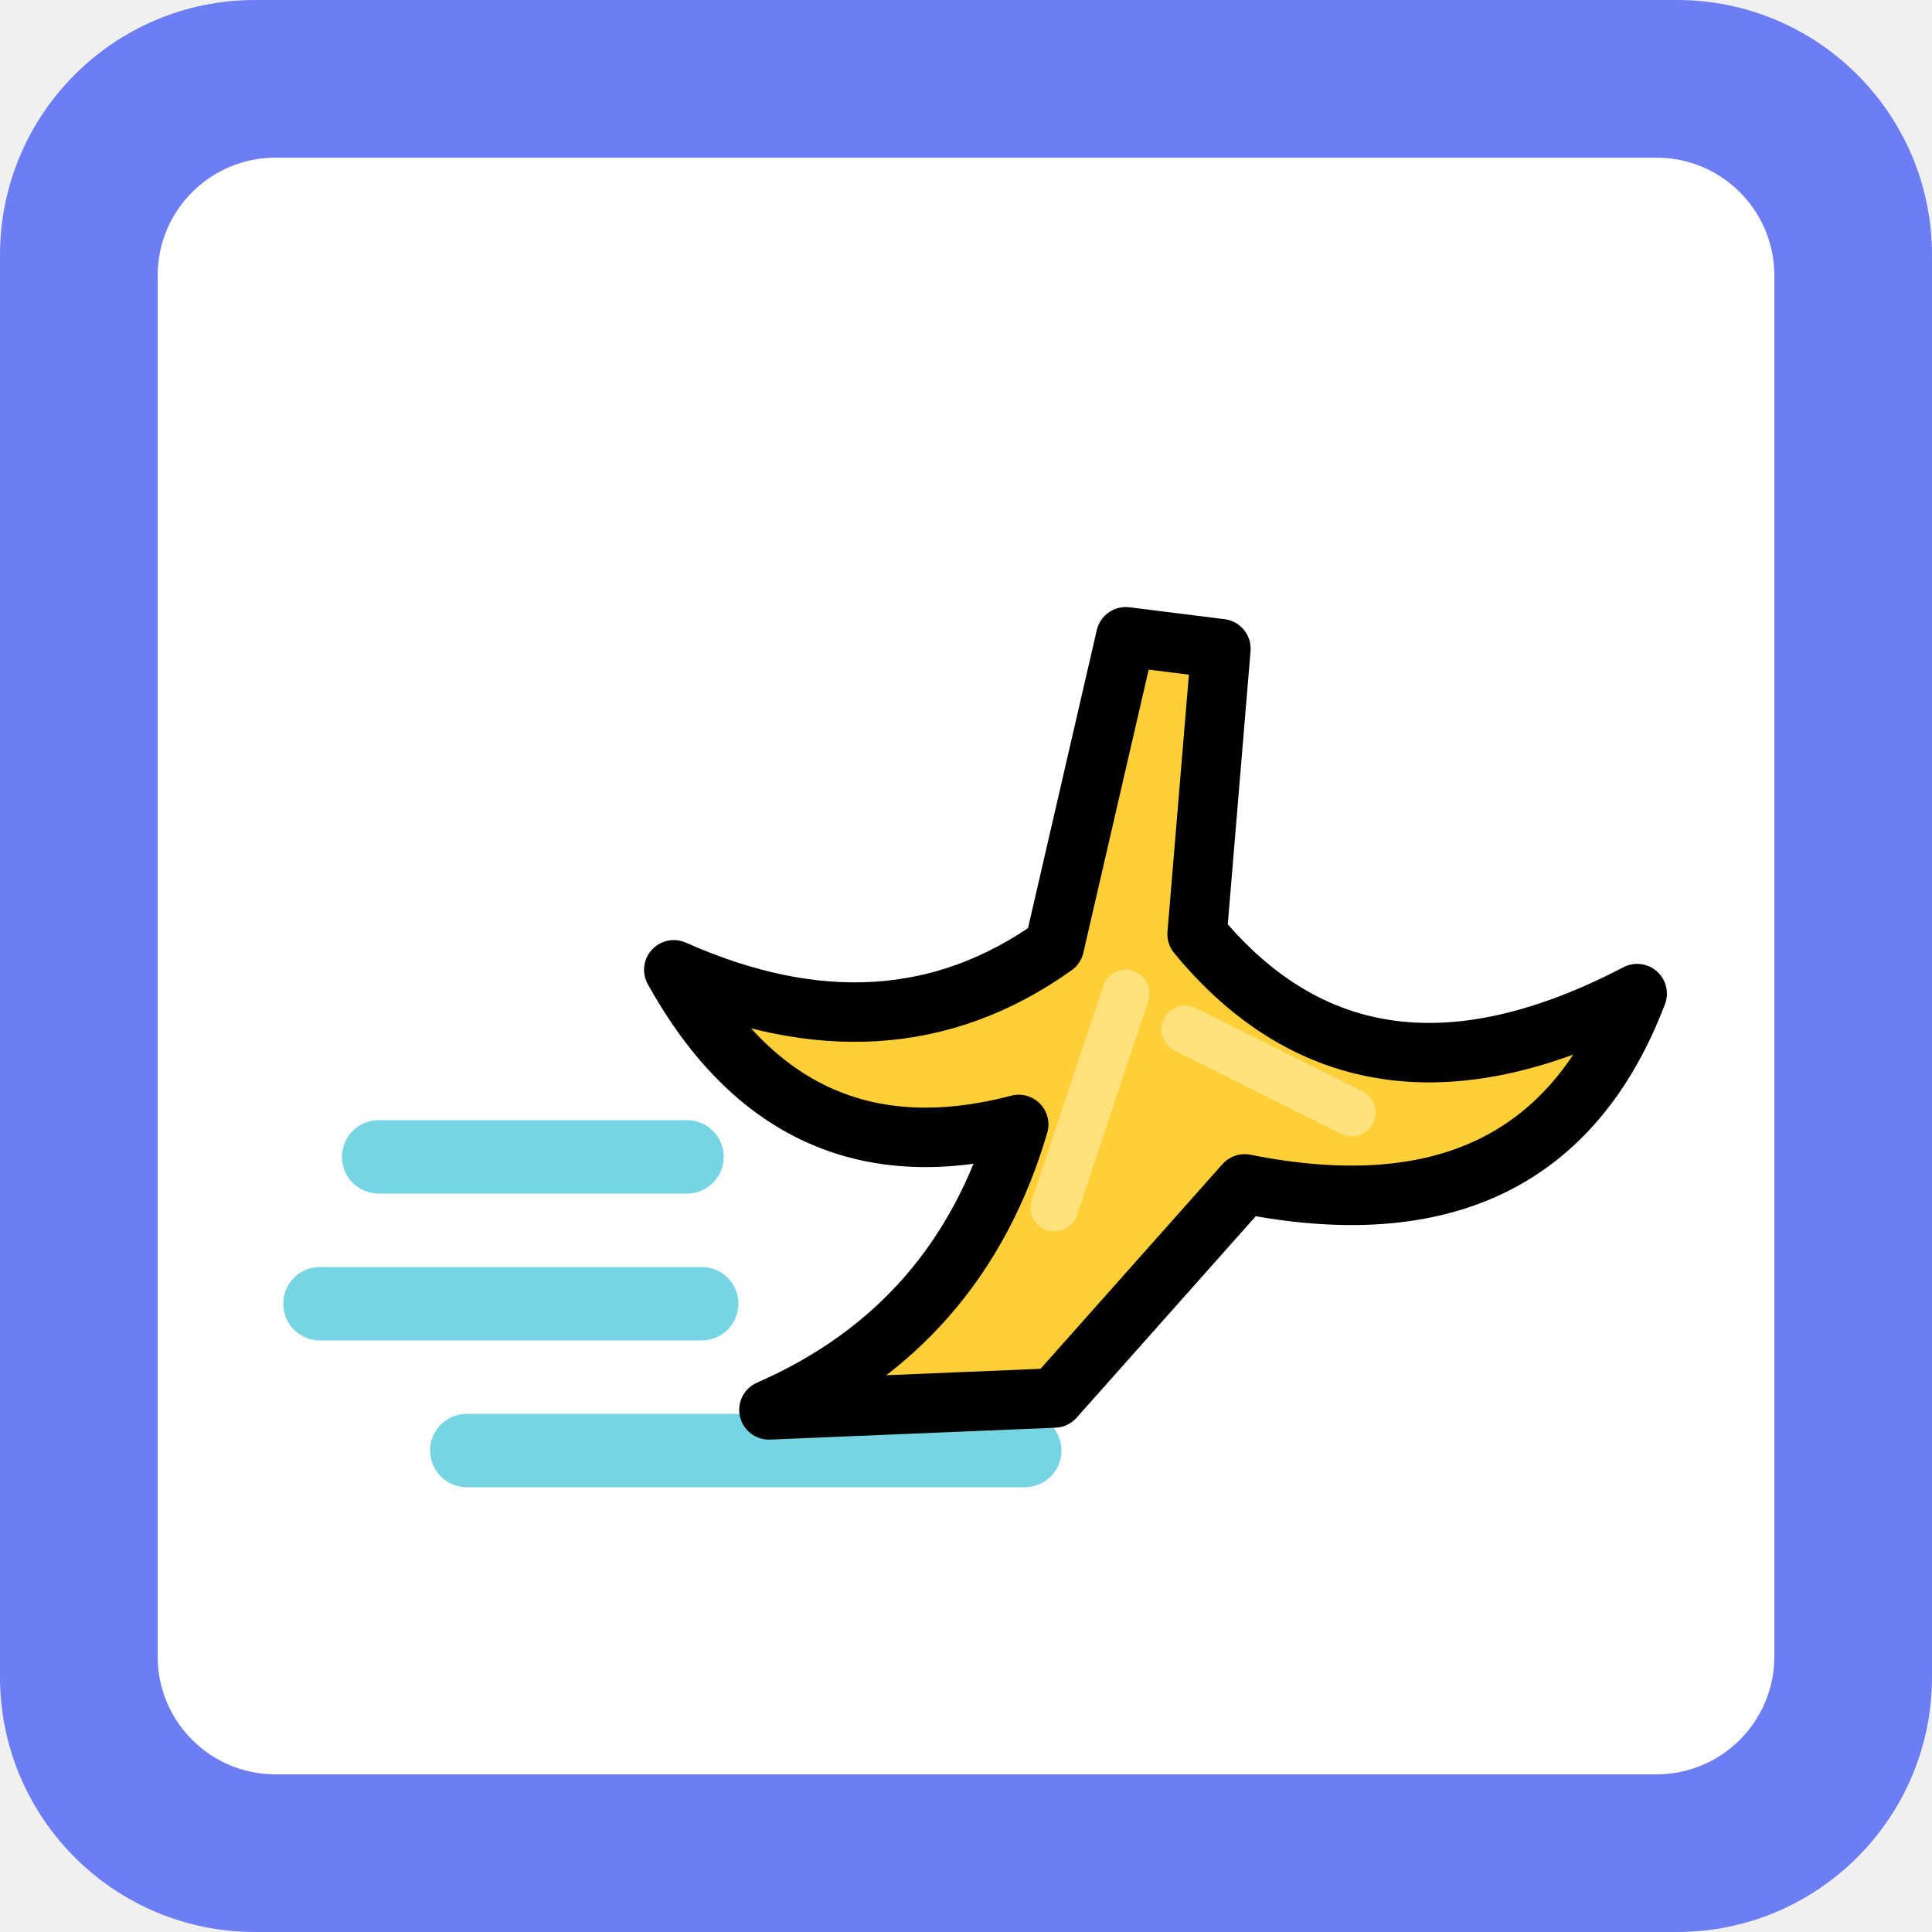
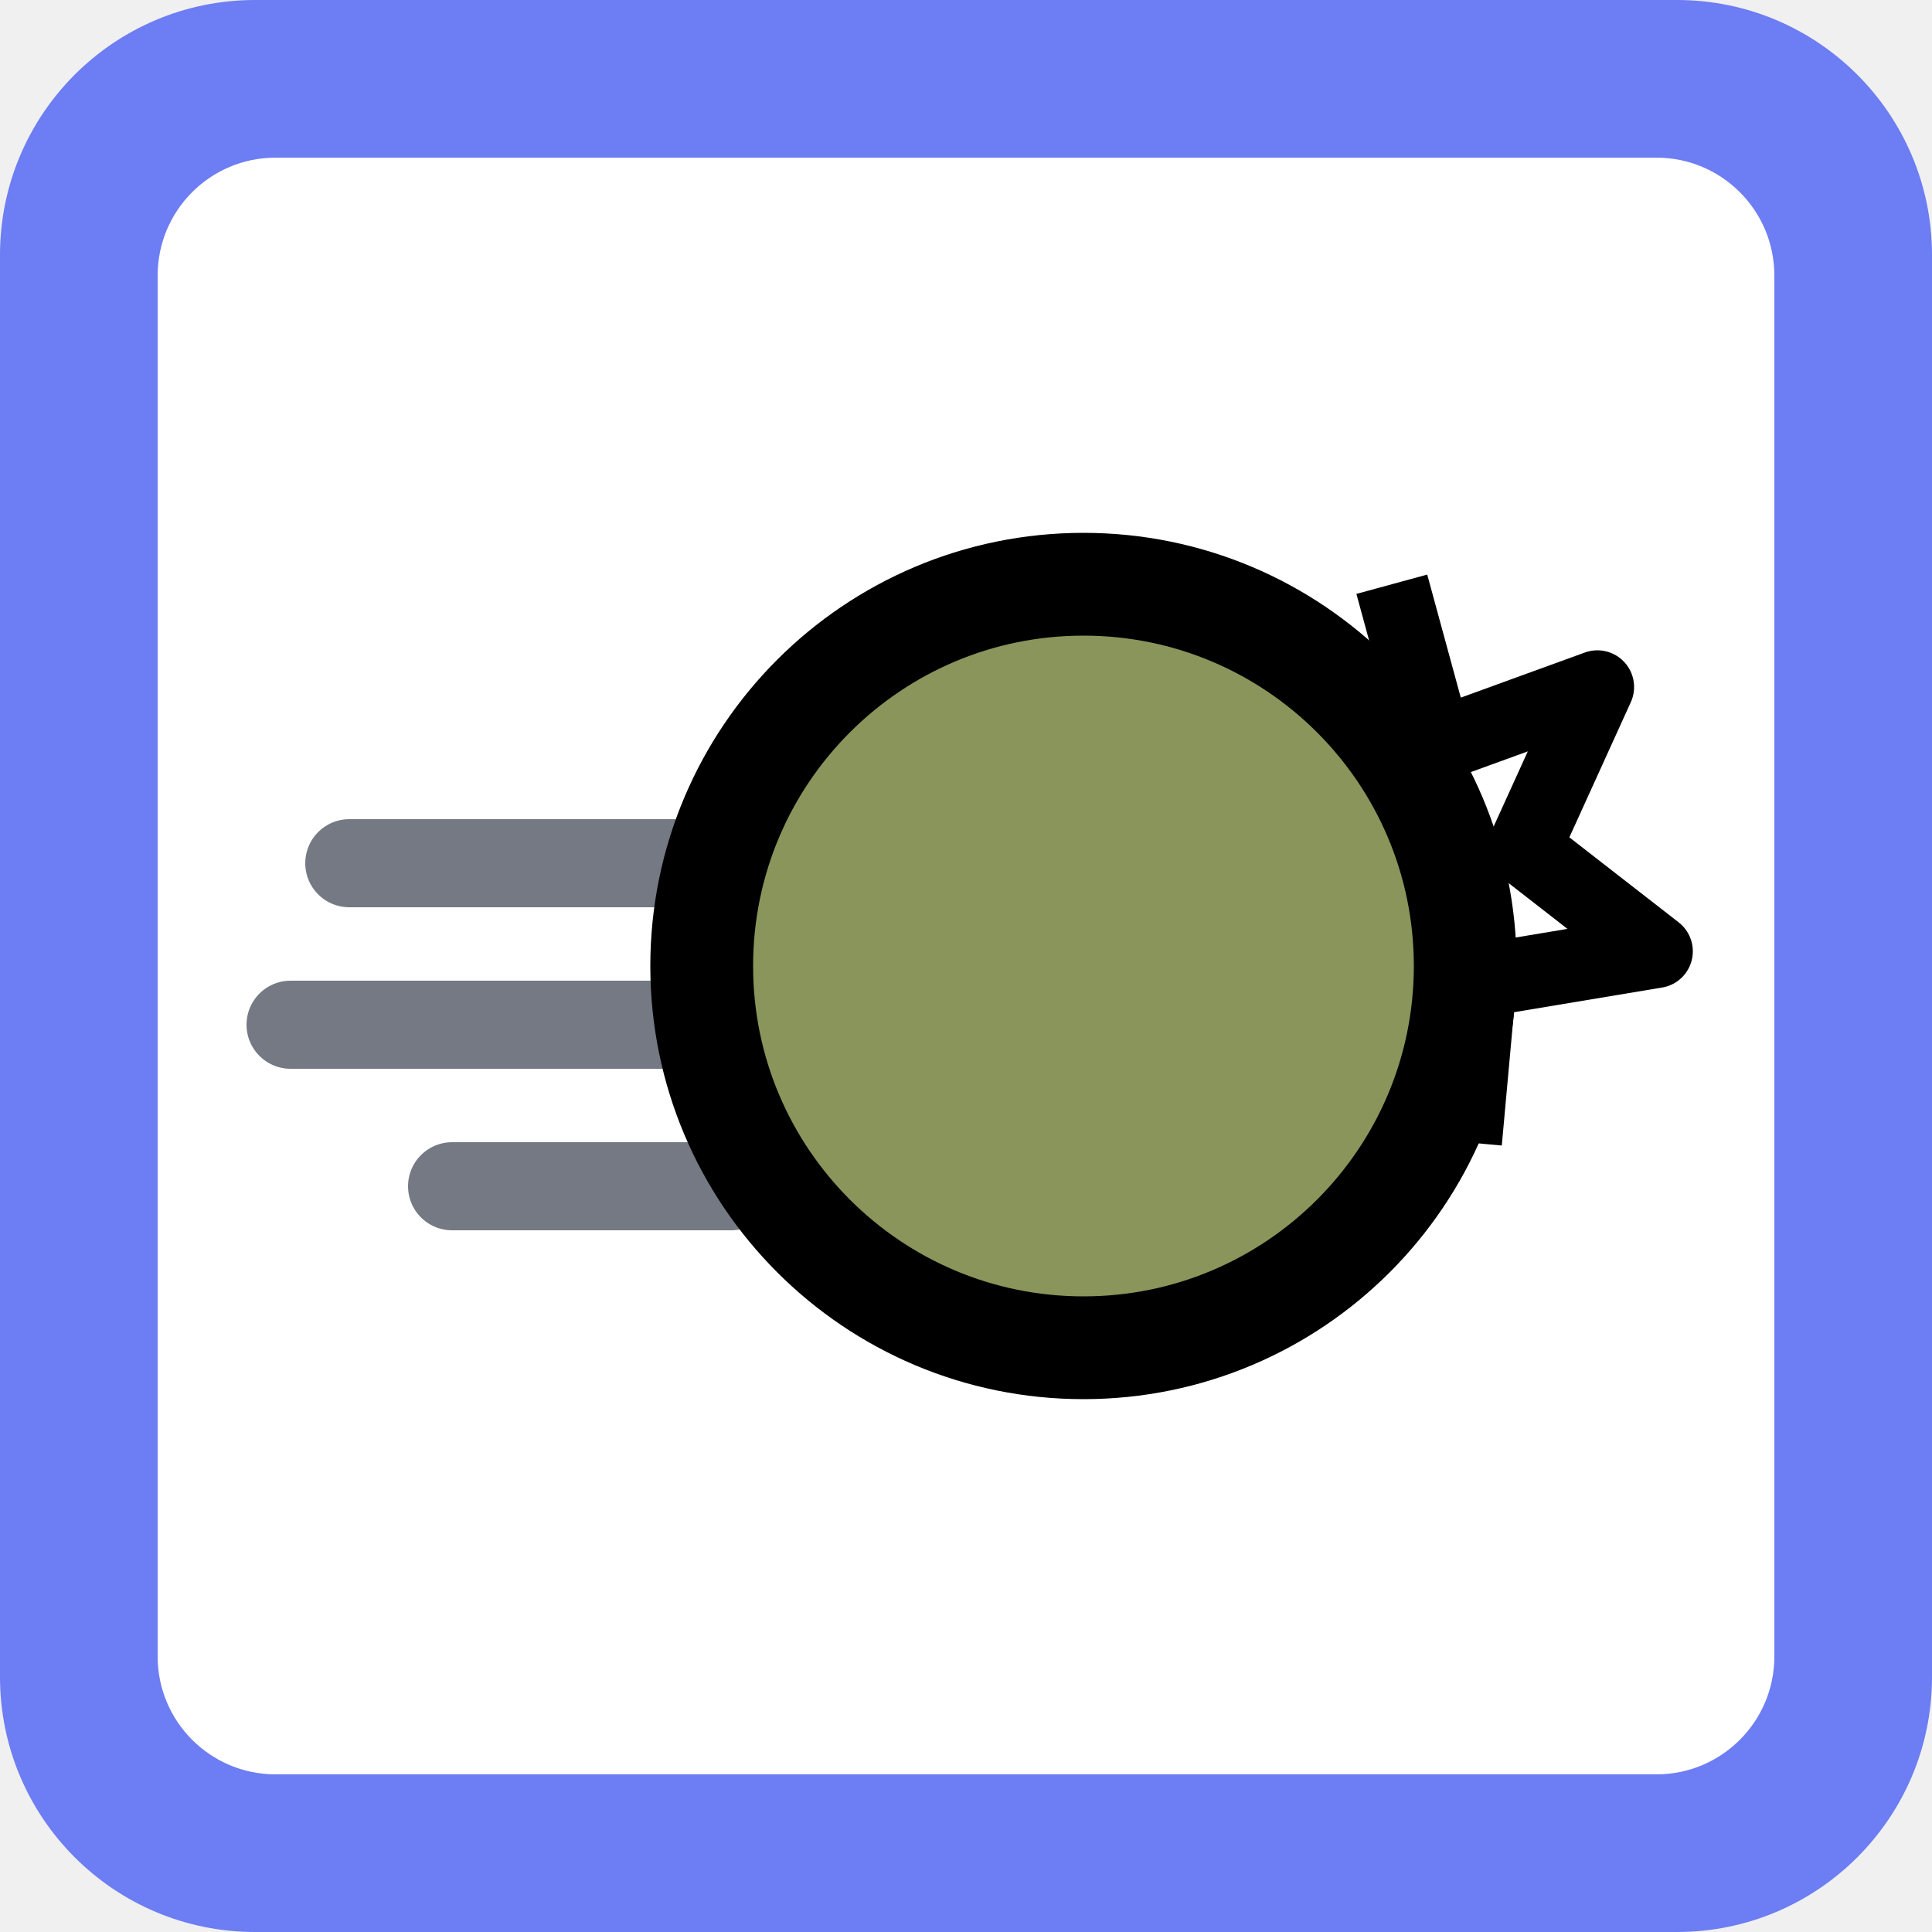
<svg xmlns="http://www.w3.org/2000/svg" width="100" height="100" viewBox="0 0 100 100">
  <rect width="100" height="100" rx="13.2" fill="#6d7df3" />
  <rect x="8.16" y="8.16" width="83.68" height="83.68" rx="6.1" fill="#fff" />
  <g transform="translate(12 12) scale(.76)">
-     <path d="M10 63h21M6 73h26M16 83h38" fill="none" stroke="#77d4e3" stroke-width="5" stroke-linecap="round" />
-     <g transform="translate(22 13) scale(.81)">
-       <path d="M48 18 56 19 54 43Q68 60 91 48 83 69 58 64L42 82 18 83Q34 76 39 59 20 64 10 46 28 54 42 44Z" fill="#ffcf38" stroke="#000" stroke-width="5" stroke-linejoin="round" stroke-linecap="round" />
-       <path d="M48 48 42 66m11-15 14 7" fill="none" stroke="#ffe17b" stroke-width="4" stroke-linecap="round" />
-     </g>
+     <path d="M8 43h24M4 54h28M15 65h19" fill="none" stroke="#747983" stroke-width="6" stroke-linecap="round" />
+     <circle cx="58" cy="50" r="26" fill="#89955a" stroke="#000" stroke-width="7" />
+     <path d="m79 24 3 11 11-4-5 11 9 7-12 2-1 11" fill="none" stroke="#000" stroke-width="5" stroke-linejoin="round" />
  </g>
</svg>
